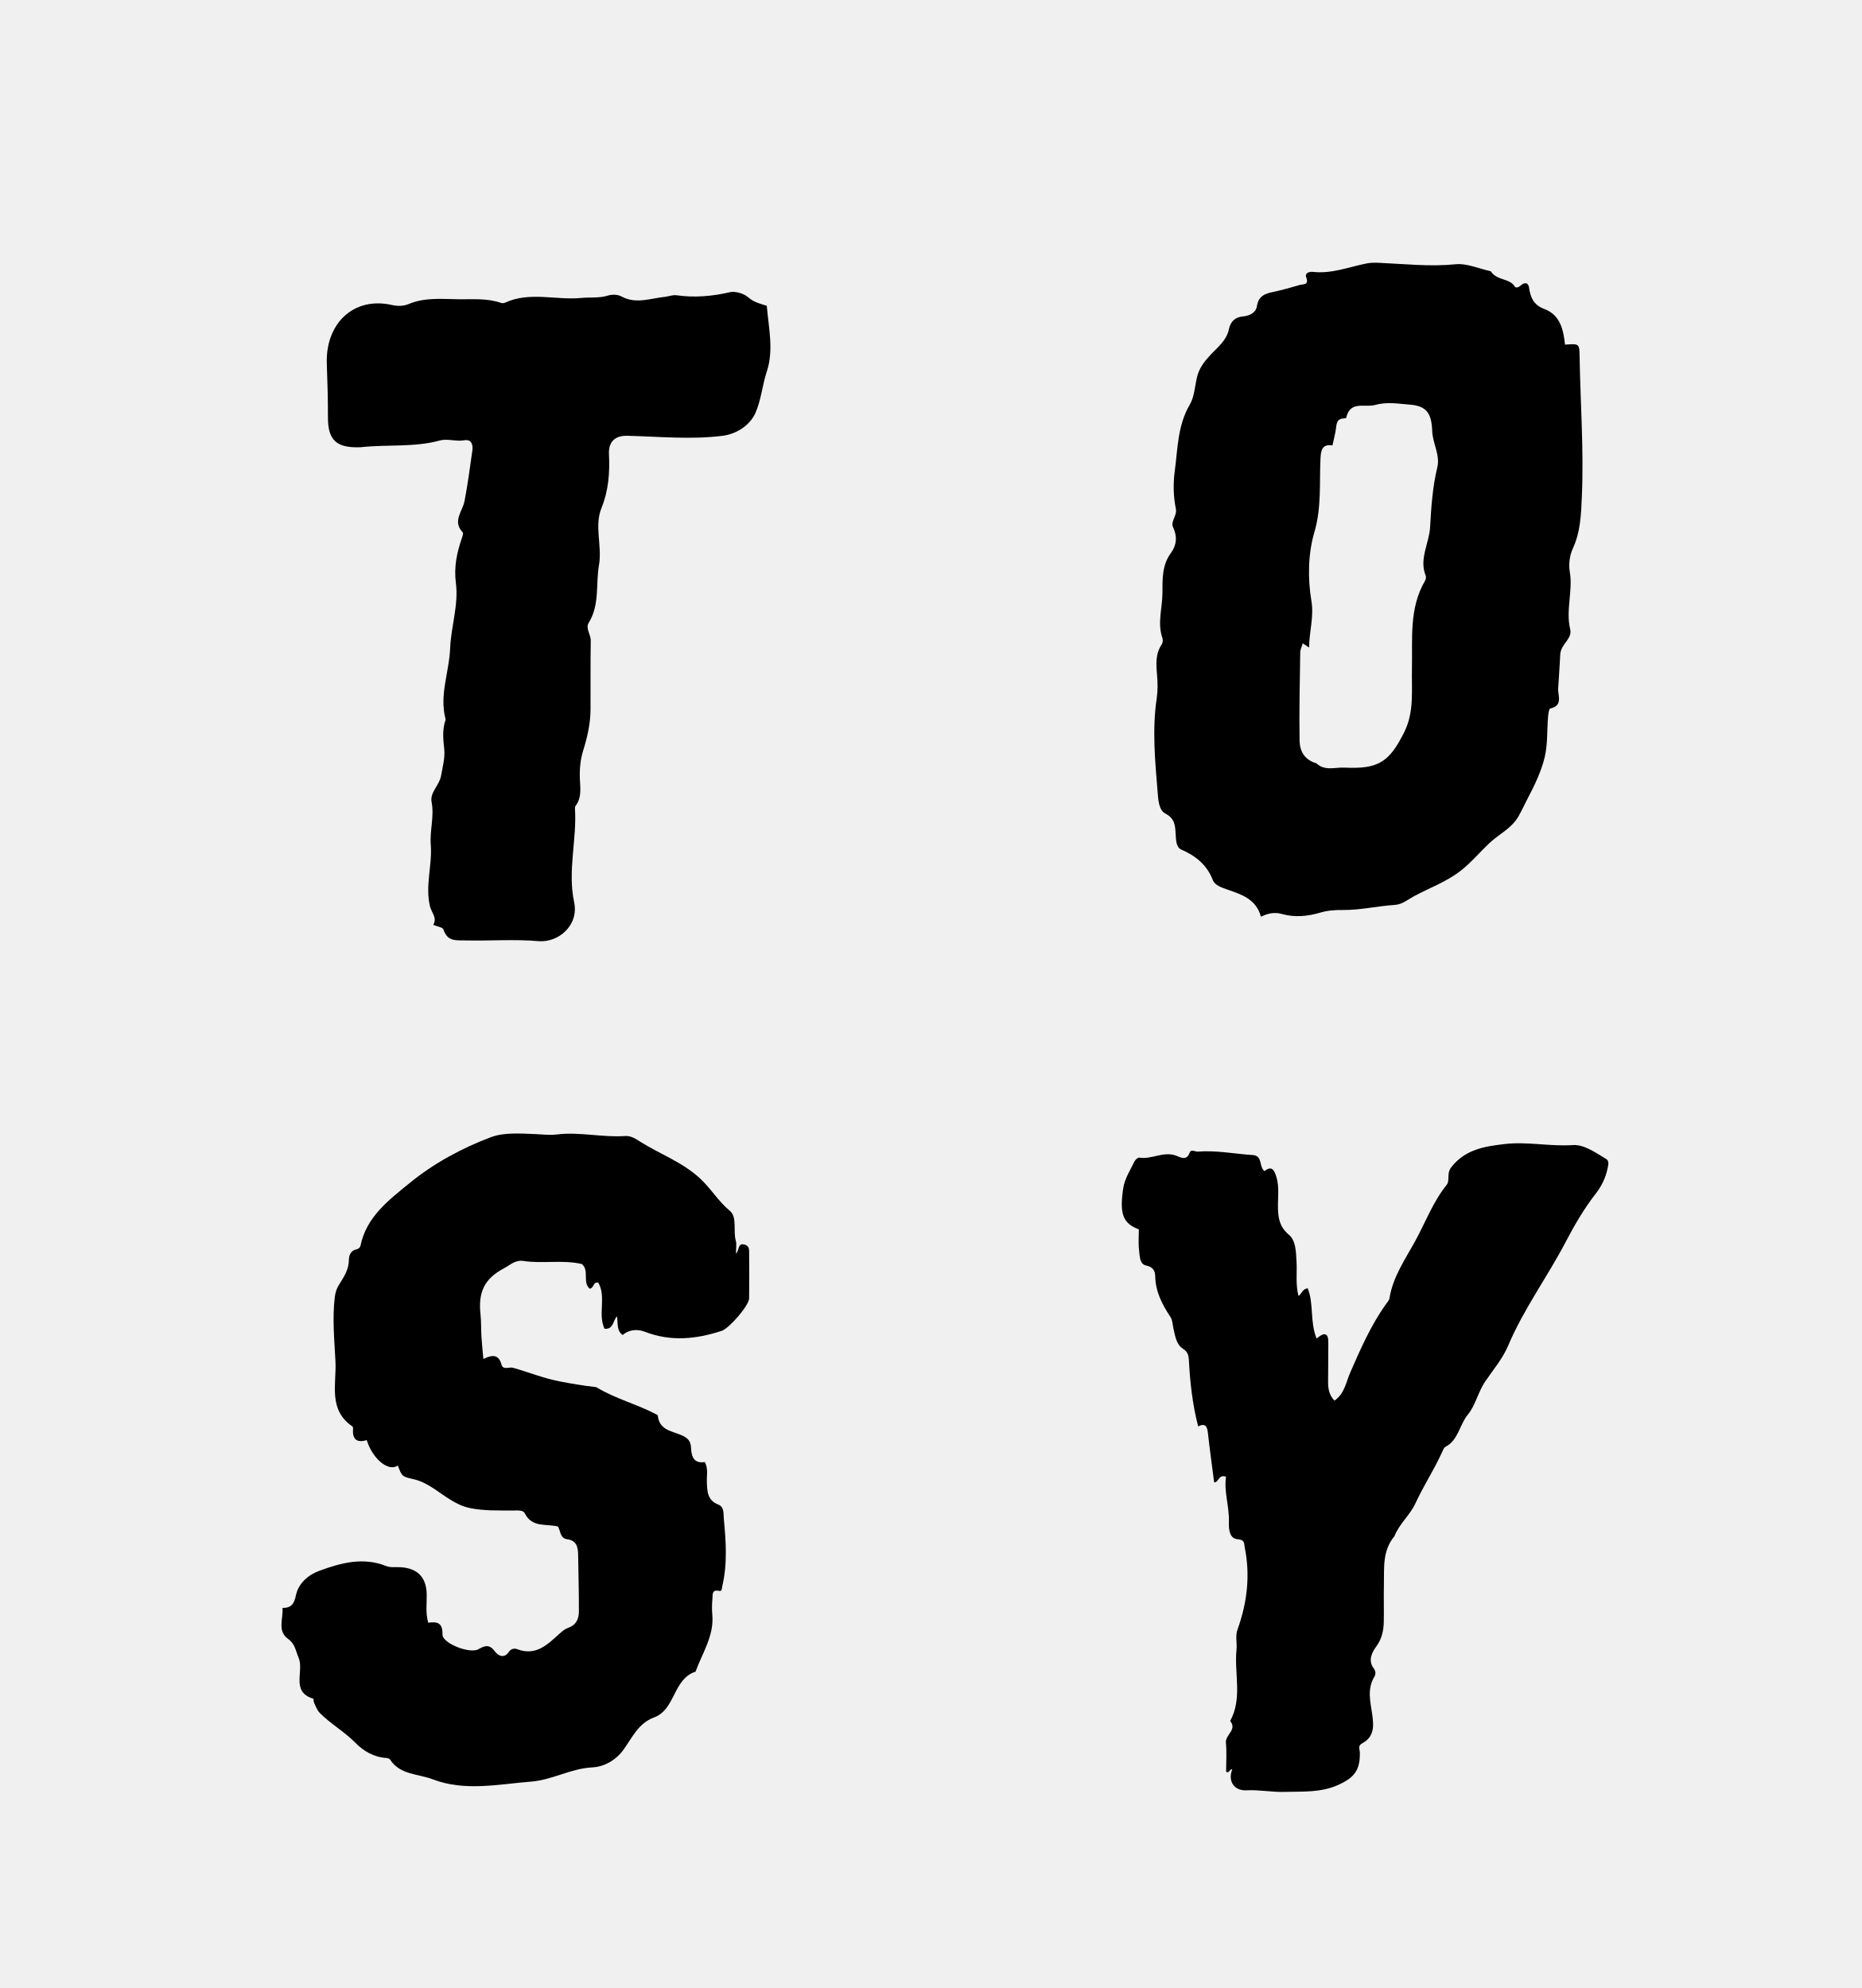
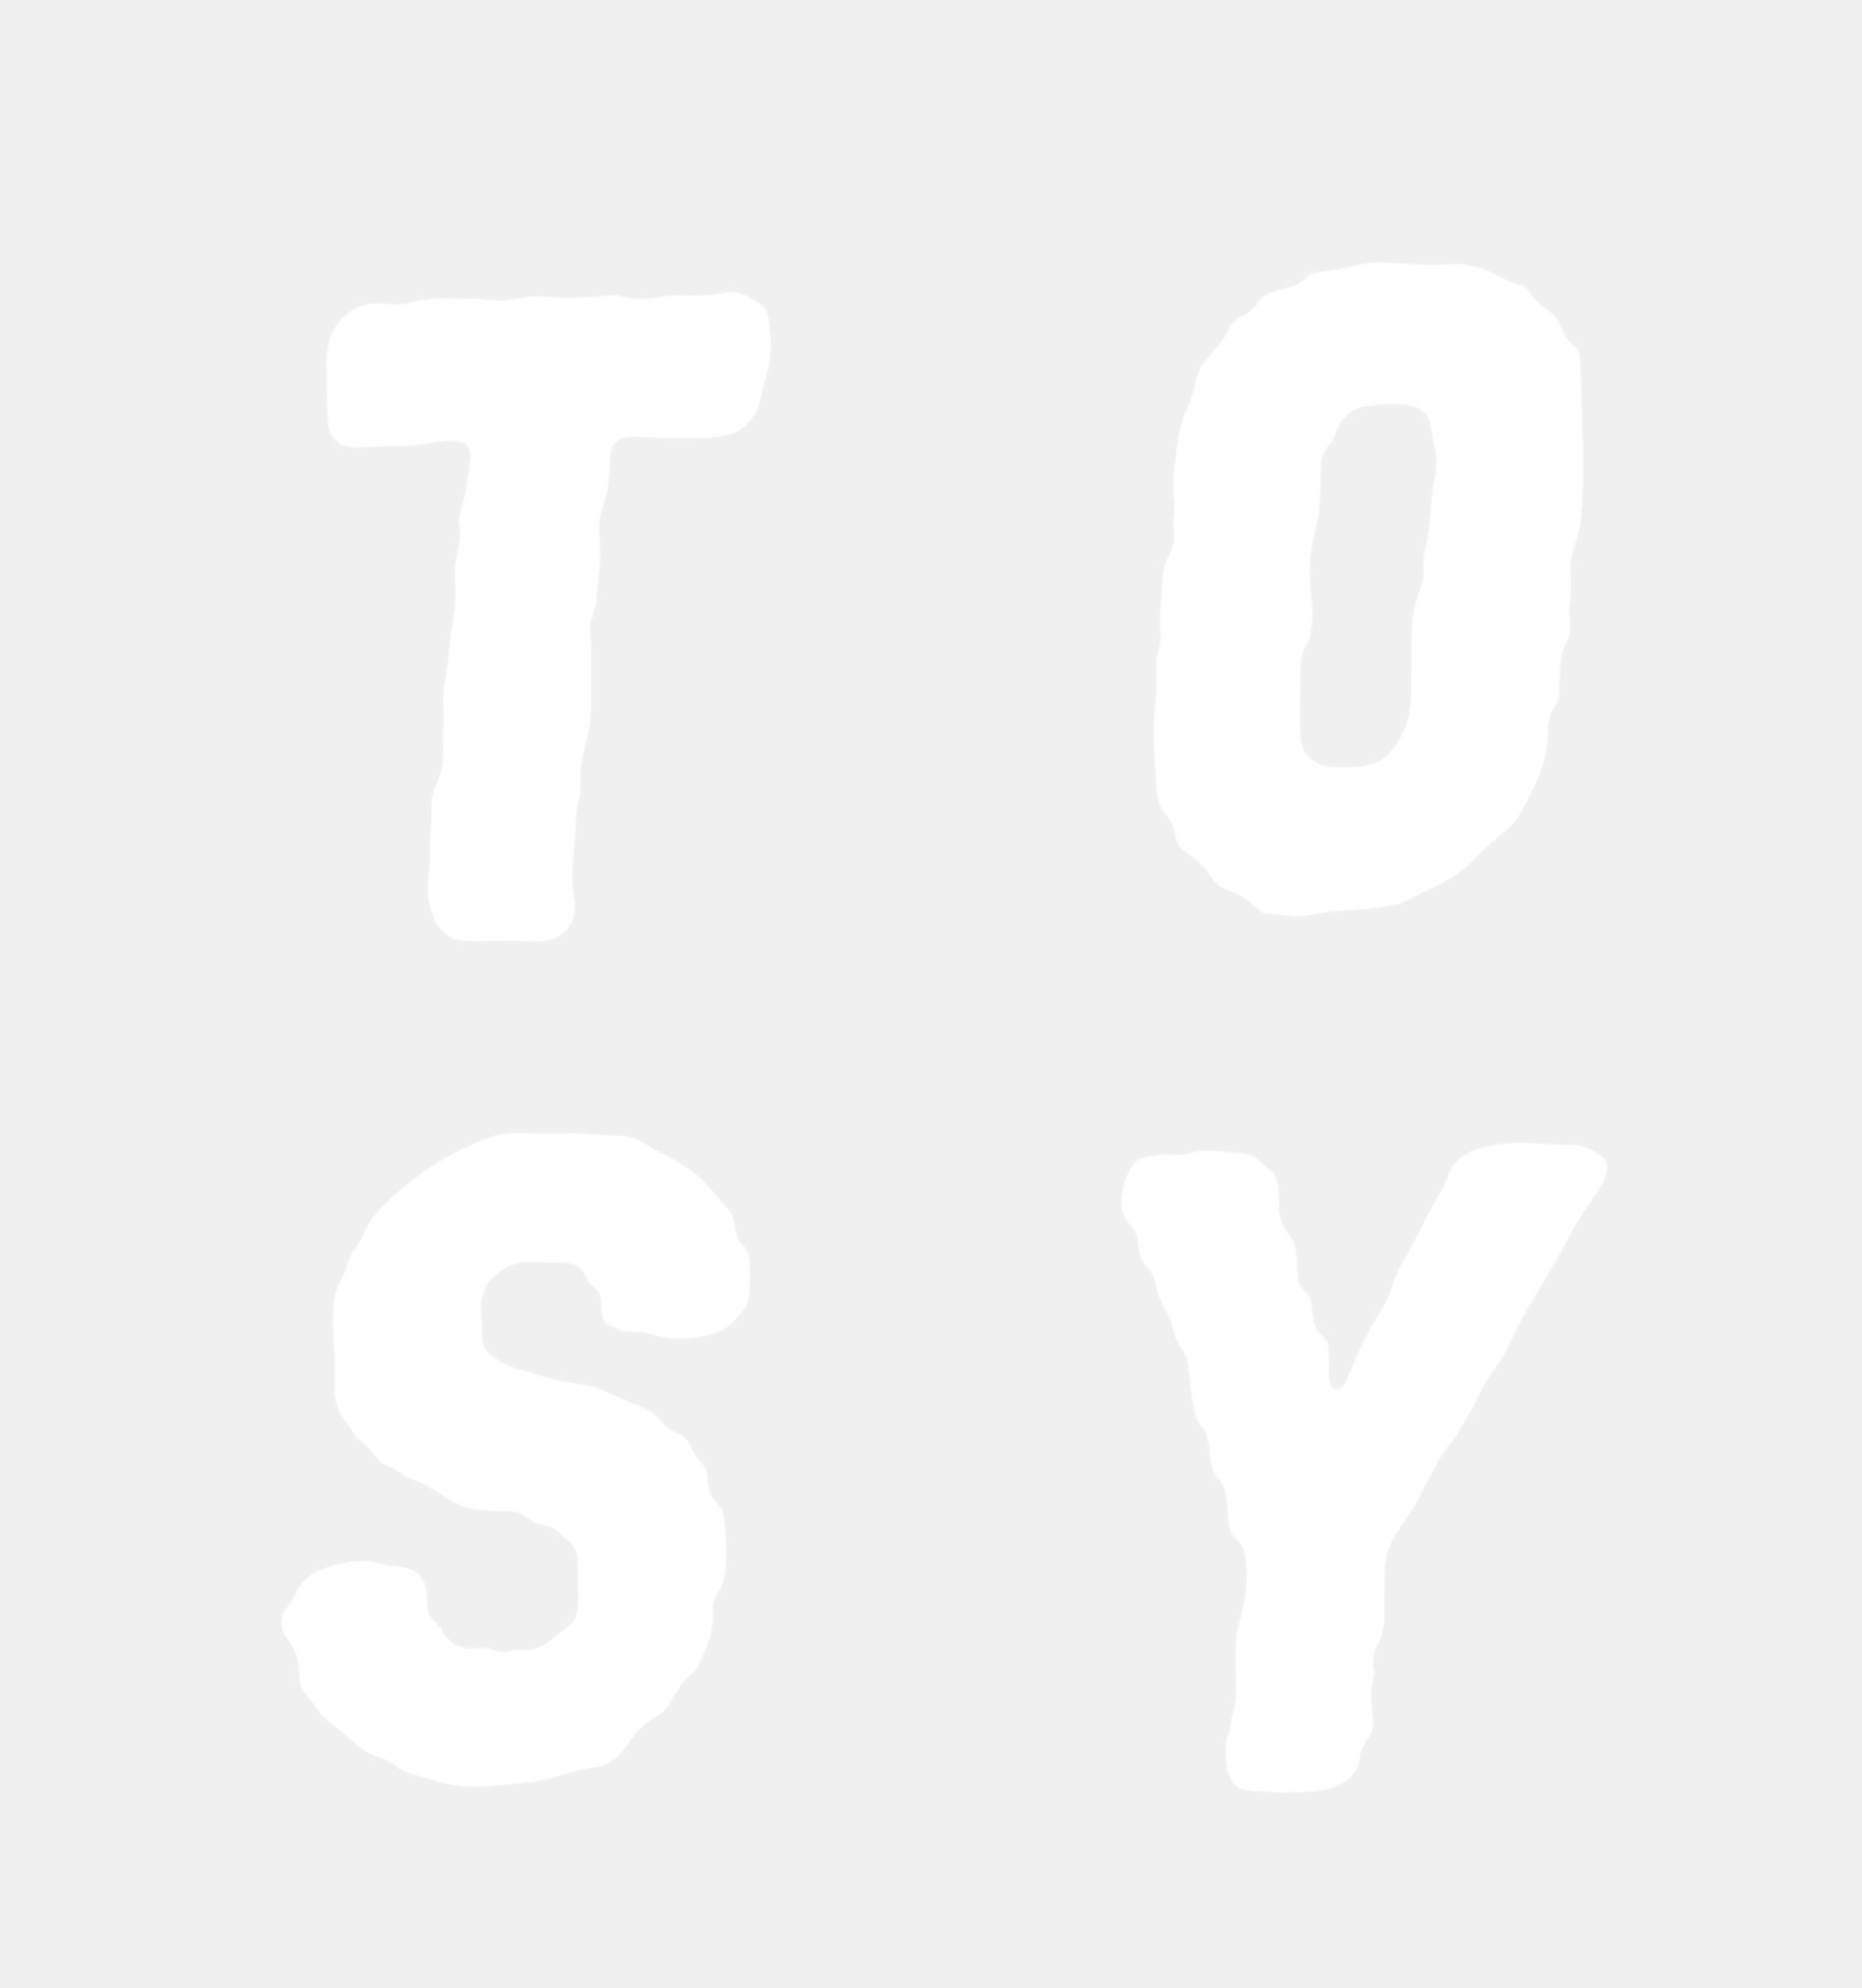
<svg xmlns="http://www.w3.org/2000/svg" version="1.1" id="Layer_1" x="0px" y="0px" width="100%" viewBox="0 0 704 752" enable-background="new 0 0 704 752" xml:space="preserve">
-   <path fill="#000000" opacity="1" stroke="none" d=" M563.765,102.606   C566.138,106.292 571.208,105.167 573.005,108.634   C575.001,109.253 575.378,106.517 577.575,107.301   C577.666,107.47 578.143,107.983 578.218,108.55   C578.721,112.311 579.884,115.348 583.963,116.849   C590.098,119.108 591.242,124.756 591.862,130.37   C597.305,129.962 597.292,129.963 597.377,135.015   C597.672,152.563 598.993,170.102 598.232,187.656   C597.941,194.38 597.764,201.161 594.78,207.564   C593.59,210.118 593.185,213.491 593.661,216.28   C594.904,223.562 592.067,230.763 593.819,238.042   C594.687,241.651 590.324,243.598 590.064,247.462   C589.776,251.749 589.61,256.057 589.279,260.346   C589.07,263.059 591.266,266.926 586.271,267.992   C585.775,268.098 585.529,270.098 585.435,271.241   C585.011,276.36 585.347,281.65 584.14,286.566   C582.853,291.809 580.45,296.865 577.918,301.679   C576.693,304.006 575.593,306.425 574.3,308.733   C571.717,313.342 566.852,315.526 563.219,318.958   C559.645,322.334 556.459,326.188 552.486,329.31   C546.988,333.631 540.544,335.869 534.601,339.091   C532.483,340.24 530.273,342.123 527.533,342.299   C520.902,342.724 514.403,344.311 507.688,344.225   C504.968,344.19 502.144,344.371 499.339,345.206   C494.569,346.627 489.611,347.126 484.617,345.694   C482.081,344.968 479.488,345.459 476.873,346.769   C475.062,340.135 469.585,338.361 464.299,336.535   C462.034,335.753 459.452,334.91 458.673,332.909   C456.404,327.077 452.204,323.779 446.697,321.339   C444.772,320.486 444.751,317.728 444.609,315.504   C444.414,312.459 444.391,309.638 440.723,307.751   C438.222,306.465 438.027,302.508 437.793,299.644   C436.821,287.791 435.689,275.925 437.463,264.02   C437.894,261.133 437.819,258.116 437.563,255.195   C437.211,251.183 436.948,247.306 439.362,243.732   C439.769,243.129 439.832,242.013 439.585,241.295   C437.628,235.618 439.595,229.985 439.613,224.337   C439.63,219.036 439.405,213.842 442.818,209.176   C444.949,206.261 445.342,202.992 443.598,199.35   C442.619,197.307 445.199,195.075 444.691,192.522   C443.755,187.812 443.613,183.116 444.266,178.244   C445.419,169.641 445.324,160.924 449.978,153.006   C451.728,150.028 451.846,146.09 452.704,142.589   C453.5,139.341 455.246,136.998 457.606,134.426   C460.207,131.59 463.836,128.896 464.718,124.643   C465.342,121.635 467.027,119.97 470.07,119.693   C472.619,119.46 474.958,118.297 475.335,115.842   C475.919,112.038 478.272,111.094 481.426,110.443   C484.826,109.741 488.173,108.763 491.513,107.803   C492.855,107.417 495.126,107.907 493.988,104.922   C493.375,103.313 495.077,102.679 496.524,102.843   C503.57,103.643 510.068,101.011 516.765,99.662   C518.56,99.301 520.234,99.364 522.053,99.445   C531.525,99.87 540.955,100.927 550.521,99.96   C554.685,99.539 559.096,101.571 563.765,102.606  M497.846,288.738   C500.964,291.751 504.984,290.197 508.444,290.367   C521.328,290.997 525.467,288.252 531.146,276.764   C534.904,269.161 533.792,260.768 533.968,252.831   C534.219,241.476 532.842,230.117 538.912,219.699   C539.218,219.174 539.391,218.308 539.177,217.784   C536.593,211.454 540.49,205.544 540.836,199.409   C541.254,191.985 541.756,184.221 543.563,176.762   C544.693,172.1 541.8,167.716 541.636,163.06   C541.398,156.322 539.48,153.547 533.178,153.06   C528.885,152.729 524.531,151.921 520.027,153.183   C516.072,154.292 510.607,151.41 509.107,158.041   C509.074,158.187 508.502,158.272 508.179,158.28   C506.017,158.335 505.516,159.639 505.308,161.554   C505.059,163.842 504.411,166.087 503.906,168.496   C500.062,167.85 499.545,170.292 499.392,173.318   C498.919,182.675 499.854,191.856 497.046,201.406   C494.705,209.368 494.496,218.694 495.959,227.398   C496.952,233.308 495.123,238.853 495.067,244.954   C494.05,244.278 493.459,243.886 492.675,243.365   C492.316,244.602 491.742,245.689 491.725,246.783   C491.556,257.894 491.296,269.009 491.478,280.116   C491.538,283.805 493.006,287.319 497.846,288.738  z" />
-   <path fill="#000000" opacity="1" stroke="none" d=" M225.473,524.717   C232.807,529.146 240.814,531.127 247.992,534.909   C248.278,535.06 248.748,535.252 248.769,535.46   C249.393,541.802 255.532,541.263 259.224,543.675   C261.177,544.951 261.273,546.469 261.386,548.286   C261.588,551.523 262.858,553.659 266.556,553.043   C267.893,555.577 267.241,558.109 267.321,560.541   C267.439,564.122 267.488,567.527 271.673,569.153   C273.948,570.038 273.563,572.651 273.731,574.46   C274.528,583.015 275.175,591.6 273.126,600.11   C272.934,600.906 273.126,602.043 271.988,601.791   C269.039,601.137 269.576,603.392 269.429,604.82   C269.227,606.797 269.201,608.822 269.379,610.801   C270.1,618.832 265.572,625.284 263.045,632.337   C254.476,635.104 255.515,646.634 247.356,649.651   C241.412,651.848 239.111,657.243 235.82,661.821   C232.91,665.87 228.451,668.331 223.995,668.55   C215.877,668.949 208.921,673.283 200.921,673.922   C188.411,674.92 175.773,677.717 163.627,673.049   C158.187,670.958 151.304,671.452 147.527,665.597   C147.301,665.246 146.654,665.021 146.188,664.994   C141.393,664.716 137.489,662.396 134.291,659.146   C130.155,654.941 124.959,652.067 120.867,647.878   C119.869,646.856 119.381,645.318 118.733,643.981   C118.525,643.552 118.673,642.631 118.465,642.567   C109.837,639.926 115.102,632.136 112.923,627.076   C111.827,624.531 111.629,621.883 109.054,620.04   C104.743,616.955 107.141,612.486 106.843,608.24   C110.228,608.244 111.238,606.64 111.899,603.499   C112.857,598.953 116.498,595.75 120.774,594.182   C128.956,591.183 137.309,588.896 146.074,592.394   C147.675,593.032 149.658,592.717 151.466,592.827   C157.99,593.225 161.265,596.705 161.373,603.136   C161.431,606.594 160.877,610.103 161.95,613.827   C165.327,613.343 167.45,613.807 167.337,618.269   C167.252,621.596 177.65,625.722 180.938,623.844   C183.506,622.376 185.139,621.952 187.187,624.709   C188.323,626.24 190.633,627.593 192.468,624.818   C193.214,623.689 194.502,623.417 195.593,623.834   C202.714,626.554 207.08,622.044 211.653,617.924   C212.62,617.053 213.71,616.15 214.907,615.735   C217.957,614.677 218.924,612.306 218.929,609.522   C218.942,602.366 218.75,595.209 218.637,588.053   C218.591,585.185 218.027,582.722 214.525,582.257   C211.722,581.886 212.04,579.069 211,577.43   C206.537,576.321 201.21,577.962 198.456,572.428   C197.77,571.048 195.424,571.412 193.756,571.391   C188.347,571.324 182.937,571.563 177.57,570.419   C172.338,569.304 168.234,565.814 164.066,563.09   C161.566,561.455 159.245,560.197 156.498,559.556   C152.093,558.528 152.072,558.619 150.435,554.35   C147.061,556.874 140.942,552.014 138.686,544.742   C134.979,545.909 133.167,544.44 133.524,540.47   C133.552,540.165 133.449,539.689 133.236,539.544   C124.01,533.26 127.289,523.458 126.868,515.036   C126.466,506.989 125.633,498.859 126.598,490.745   C126.82,488.876 127.308,487.372 128.337,485.749   C130.084,482.995 131.912,480.216 131.944,476.618   C131.959,474.975 132.555,472.954 134.938,472.568   C135.464,472.483 136.21,471.824 136.31,471.322   C138.512,460.275 147.061,453.951 154.897,447.531   C164.022,440.054 174.545,434.358 185.55,430.197   C190.588,428.292 196.699,428.778 202.293,428.985   C205.072,429.088 207.787,429.475 210.627,429.126   C219.231,428.07 227.789,430.329 236.395,429.721   C238.778,429.552 240.707,430.986 242.281,431.971   C249.632,436.57 257.858,439.504 264.543,445.583   C268.763,449.421 271.556,454.323 275.975,457.98   C278.916,460.414 277.176,465.573 278.279,469.393   C278.632,470.613 278.335,472.02 278.335,474.299   C279.675,472.707 278.976,470.311 281.289,470.726   C283.442,471.112 283.304,472.65 283.314,474.116   C283.351,479.78 283.391,485.446 283.302,491.108   C283.258,493.925 275.674,502.518 272.969,503.405   C263.292,506.58 253.692,507.566 243.87,503.764   C241.164,502.716 237.992,502.825 235.484,504.995   C233.116,503.295 233.756,500.768 233.342,497.94   C231.677,499.636 232.095,502.895 228.624,502.624   C226.002,497.191 229.382,490.579 226.255,485.173   C224.205,484.757 224.701,487.27 222.998,487.473   C220.176,484.986 222.969,480.572 220.062,478.147   C212.792,476.439 205.293,478.111 197.96,476.983   C194.841,476.504 192.948,478.516 190.698,479.702   C183.229,483.637 180.794,488.707 181.717,497.145   C182.023,499.949 181.899,502.797 182.07,505.62   C182.227,508.227 182.516,510.827 182.804,514.066   C186.211,512.363 188.618,512.326 189.641,516.131   C190.253,518.407 192.554,516.979 193.993,517.385   C199.872,519.04 205.514,521.353 211.654,522.539   C216.014,523.382 220.531,524.15 225.473,524.717  z" />
-   <path fill="#000000" opacity="1" stroke="none" d=" M527.349,581.102   C522.771,586.608 523.505,592.94 523.37,599.043   C523.262,603.873 523.415,608.709 523.316,613.54   C523.248,616.866 522.588,619.915 520.478,622.821   C518.835,625.085 517.27,628.043 519.509,631.097   C520.258,632.117 520.409,633.203 519.711,634.353   C516.977,638.863 518.249,643.682 518.918,648.338   C519.567,652.851 519.828,656.968 515.108,659.48   C513.403,660.387 514.242,661.71 514.267,662.964   C514.399,669.577 512.148,672.438 506.153,675.152   C499.469,678.177 492.622,677.623 485.603,677.814   C480.804,677.944 476.163,676.962 471.426,677.218   C466.72,677.473 464.232,673.741 466.025,669.265   C465.034,669.037 464.727,671.201 463.697,670.067   C463.697,666.399 463.971,662.779 463.612,659.222   C463.309,656.213 467.989,654.343 465.228,650.994   C469.94,642.358 466.71,633.01 467.622,624.032   C467.873,621.557 467.147,618.82 467.949,616.59   C471.736,606.054 472.843,595.796 470.731,585.338   C470.441,583.899 470.885,582.474 468.065,582.248   C464.8,581.986 464.671,578.293 464.746,575.531   C464.904,569.71 462.799,564.157 463.664,558.601   C460.712,557.568 461.017,560.831 459.174,560.716   C458.368,554.463 457.484,548.273 456.813,542.06   C456.544,539.575 455.828,538.223 453.121,539.553   C450.957,531.18 450.064,522.963 449.625,514.686   C449.526,512.814 449.294,511.417 447.351,510.169   C444.779,508.516 444.402,505.218 443.751,502.396   C443.416,500.95 443.447,499.391 442.604,498.117   C439.51,493.445 437.001,488.616 436.882,482.787   C436.843,480.845 436.175,479.268 433.467,478.717   C430.901,478.194 431.032,475.029 430.769,472.84   C430.455,470.225 430.695,467.543 430.695,465.038   C424.566,462.74 423.382,459.114 424.75,449.678   C425.314,445.788 427.434,442.703 429.033,439.337   C429.345,438.682 430.348,437.809 430.894,437.897   C435.622,438.659 440.093,435.307 444.944,437.21   C446.457,437.803 448.762,439.184 449.887,436.071   C450.442,434.535 451.943,435.699 453,435.616   C459.981,435.069 466.846,436.468 473.769,436.922   C477.628,437.175 476.005,441.258 478.204,443.014   C480.862,440.82 481.87,442.49 482.698,445.188   C483.909,449.134 483.198,453.129 483.308,457.095   C483.415,460.984 484.001,464.168 487.406,467.037   C490.129,469.331 490.109,473.615 490.324,477.257   C490.569,481.398 489.901,485.588 491.05,490.212   C492.378,489.379 492.589,487.457 494.556,487.351   C496.92,493.171 495.316,499.918 497.913,506.336   C500.873,503.768 502.404,504.173 502.347,507.916   C502.274,512.748 502.35,517.582 502.263,522.413   C502.214,525.138 502.572,527.654 504.682,529.818   C508.508,527.134 509.03,522.847 510.651,519.145   C514.514,510.322 518.363,501.482 523.967,493.56   C524.53,492.766 525.329,491.963 525.472,491.076   C526.777,482.95 531.478,476.266 535.263,469.344   C539.116,462.3 541.924,454.633 547.051,448.263   C548.487,446.479 546.943,443.949 548.851,441.513   C554.166,434.727 561.576,433.633 569.044,432.755   C577.566,431.754 586.106,433.729 594.75,433.149   C599.087,432.858 603.444,436.024 607.419,438.405   C608.673,439.156 608.203,440.72 607.928,442.088   C607.224,445.602 605.566,448.843 603.511,451.481   C599.046,457.214 595.438,463.42 592.11,469.789   C585.188,483.036 576.23,495.127 570.365,509   C568.313,513.853 564.749,518.089 561.72,522.5   C558.984,526.487 557.994,531.643 555.117,535.104   C551.902,538.973 551.565,544.742 546.636,547.292   C546.02,547.611 545.689,548.594 545.357,549.328   C542.363,555.954 538.316,562.091 535.323,568.601   C533.195,573.23 529.278,576.234 527.349,581.102  z" />
-   <path fill="#000000" opacity="1" stroke="none" d=" M136.354,169.175   C127.143,169.539 124.01,166.444 124.026,157.879   C124.038,151.097 123.829,144.312 123.592,137.533   C123.064,122.443 133.689,112.07 148.237,115.375   C150.329,115.85 152.5,115.867 154.611,114.98   C160.743,112.404 167.386,113.134 173.658,113.203   C178.821,113.261 184.317,112.762 189.452,114.572   C189.89,114.727 190.513,114.712 190.931,114.518   C200.334,110.172 210.229,113.644 219.845,112.703   C223.136,112.381 226.463,112.846 229.748,111.85   C231.446,111.335 233.447,111.285 235.132,112.191   C240.569,115.118 246.052,112.839 251.474,112.283   C252.887,112.138 254.377,111.486 255.831,111.691   C262.725,112.665 269.423,112.083 276.225,110.491   C277.828,110.116 281.198,110.909 282.899,112.418   C285.029,114.306 287.479,114.905 289.976,115.659   C290.695,124.001 292.643,132.469 290.03,140.392   C288.286,145.68 287.833,151.37 285.7,156.188   C283.71,160.683 278.791,164.159 273.251,164.853   C261.253,166.356 249.219,165.137 237.202,164.843   C232.519,164.728 230.073,167.219 230.297,171.769   C230.641,178.725 230.17,185.489 227.473,192.149   C224.671,199.067 227.793,206.493 226.52,213.757   C225.246,221.025 226.876,228.743 222.638,235.587   C221.337,237.69 223.454,240.014 223.414,242.376   C223.268,251.037 223.37,259.702 223.326,268.365   C223.298,273.721 222.126,278.838 220.531,283.965   C219.519,287.217 219.171,290.751 219.282,294.295   C219.394,297.87 220.144,301.649 217.641,304.871   C217.459,305.106 217.421,305.516 217.442,305.837   C218.208,317.633 214.594,329.321 217.125,341.239   C219.015,350.138 211.045,356.637 203.715,356.008   C194.583,355.225 185.517,355.936 176.443,355.742   C172.288,355.654 169.264,356.26 167.693,351.577   C167.415,350.749 165.399,350.505 163.837,349.843   C165.451,347.2 163.189,345.218 162.627,342.906   C160.715,335.034 163.524,327.298 162.909,319.491   C162.486,314.111 164.297,308.832 163.215,303.315   C162.522,299.777 166.19,297.061 166.814,293.402   C167.391,290.016 168.371,286.691 167.992,283.25   C167.626,279.923 167.301,276.644 168.176,273.359   C168.304,272.879 168.586,272.339 168.474,271.911   C166.104,262.818 169.891,254.168 170.231,245.334   C170.553,236.983 173.486,228.809 172.411,220.601   C171.594,214.356 172.826,208.901 174.759,203.286   C174.969,202.676 175.273,201.684 174.988,201.381   C170.989,197.13 174.911,193.487 175.675,189.544   C176.897,183.232 177.724,176.841 178.631,170.471   C178.95,168.229 178.315,166.057 175.6,166.544   C172.449,167.11 169.283,165.819 166.352,166.623   C156.61,169.297 146.598,168.055 136.354,169.175  z" />
+   <defs id="defs58">
+     <filter style="color-interpolation-filters:sRGB;" id="filter522" x="-0.046" y="-0.033" width="1.092" height="1.066">
+       <feGaussianBlur in="SourceGraphic" stdDeviation="3.233" result="blur1" id="feGaussianBlur506" />
+       <feComposite in="blur1" in2="blur1" operator="in" result="composite1" id="feComposite508" />
+       <feComposite in="composite1" in2="composite1" k2="0.2" operator="arithmetic" result="composite2" id="feComposite510" />
+       <feColorMatrix in="composite2" values="1 0 0 0 0 0 1 0 0 0 0 0 1 0 0 0 0 0 7.534 0 " result="colormatrix1" id="feColorMatrix512" />
+       <feGaussianBlur stdDeviation="0.153" result="blur2" id="feGaussianBlur514" />
+       <feColorMatrix in="blur2" values="1 0 0 0 0 0 1 0 0 0 0 0 1 0 0 0 0 0 5 -1 " result="colormatrix2" id="feColorMatrix516" />
+       <feBlend in="SourceGraphic" in2="colormatrix2" stdDeviation="17" mode="normal" result="blend" id="feBlend518" />
+       <feComposite in="blend" in2="colormatrix2" operator="in" result="composite3" id="feComposite520" />
+     </filter>
+     <filter style="color-interpolation-filters:sRGB;" id="filter540" x="-0.044" y="-0.033" width="1.088" height="1.066">
+       <feGaussianBlur in="SourceGraphic" stdDeviation="3.233" result="blur1" id="feGaussianBlur524" />
+       <feComposite in="blur1" in2="blur1" operator="in" result="composite1" id="feComposite526" />
+       <feComposite in="composite1" in2="composite1" k2="0.2" operator="arithmetic" result="composite2" id="feComposite528" />
+       <feColorMatrix in="composite2" values="1 0 0 0 0 0 1 0 0 0 0 0 1 0 0 0 0 0 7.534 0 " result="colormatrix1" id="feColorMatrix530" />
+       <feGaussianBlur stdDeviation="0.153" result="blur2" id="feGaussianBlur532" />
+       <feColorMatrix in="blur2" values="1 0 0 0 0 0 1 0 0 0 0 0 1 0 0 0 0 0 5 -1 " result="colormatrix2" id="feColorMatrix534" />
+       <feBlend in="SourceGraphic" in2="colormatrix2" stdDeviation="17" mode="normal" result="blend" id="feBlend536" />
+       <feComposite in="blend" in2="colormatrix2" operator="in" result="composite3" id="feComposite538" />
+     </filter>
+     <filter style="color-interpolation-filters:sRGB;" id="filter558" x="-0.05" y="-0.033" width="1.1" height="1.066">
+       <feGaussianBlur in="SourceGraphic" stdDeviation="3.233" result="blur1" id="feGaussianBlur542" />
+       <feComposite in="blur1" in2="blur1" operator="in" result="composite1" id="feComposite544" />
+       <feComposite in="composite1" in2="composite1" k2="0.2" operator="arithmetic" result="composite2" id="feComposite546" />
+       <feColorMatrix in="composite2" values="1 0 0 0 0 0 1 0 0 0 0 0 1 0 0 0 0 0 7.534 0 " result="colormatrix1" id="feColorMatrix548" />
+       <feGaussianBlur stdDeviation="0.153" result="blur2" id="feGaussianBlur550" />
+       <feColorMatrix in="blur2" values="1 0 0 0 0 0 1 0 0 0 0 0 1 0 0 0 0 0 5 -1 " result="colormatrix2" id="feColorMatrix552" />
+       <feBlend in="SourceGraphic" in2="colormatrix2" stdDeviation="17" mode="normal" result="blend" id="feBlend554" />
+       <feComposite in="blend" in2="colormatrix2" operator="in" result="composite3" id="feComposite556" />
+     </filter>
+     <filter style="color-interpolation-filters:sRGB;" id="filter576" x="-0.048" y="-0.033" width="1.097" height="1.066">
+       <feGaussianBlur in="SourceGraphic" stdDeviation="3.233" result="blur1" id="feGaussianBlur560" />
+       <feComposite in="blur1" in2="blur1" operator="in" result="composite1" id="feComposite562" />
+       <feComposite in="composite1" in2="composite1" k2="0.2" operator="arithmetic" result="composite2" id="feComposite564" />
+       <feColorMatrix in="composite2" values="1 0 0 0 0 0 1 0 0 0 0 0 1 0 0 0 0 0 7.534 0 " result="colormatrix1" id="feColorMatrix566" />
+       <feGaussianBlur stdDeviation="0.153" result="blur2" id="feGaussianBlur568" />
+       <feColorMatrix in="blur2" values="1 0 0 0 0 0 1 0 0 0 0 0 1 0 0 0 0 0 5 -1 " result="colormatrix2" id="feColorMatrix570" />
+       <feBlend in="SourceGraphic" in2="colormatrix2" stdDeviation="17" mode="normal" result="blend" id="feBlend572" />
+       <feComposite in="blend" in2="colormatrix2" operator="in" result="composite3" id="feComposite574" />
+     </filter>
+   </defs>
+   <path fill="#000000" opacity="1" stroke="none" d=" M563.765,102.606   C566.138,106.292 571.208,105.167 573.005,108.634   C575.001,109.253 575.378,106.517 577.575,107.301   C577.666,107.47 578.143,107.983 578.218,108.55   C578.721,112.311 579.884,115.348 583.963,116.849   C590.098,119.108 591.242,124.756 591.862,130.37   C597.305,129.962 597.292,129.963 597.377,135.015   C597.672,152.563 598.993,170.102 598.232,187.656   C597.941,194.38 597.764,201.161 594.78,207.564   C593.59,210.118 593.185,213.491 593.661,216.28   C594.904,223.562 592.067,230.763 593.819,238.042   C594.687,241.651 590.324,243.598 590.064,247.462   C589.776,251.749 589.61,256.057 589.279,260.346   C589.07,263.059 591.266,266.926 586.271,267.992   C585.775,268.098 585.529,270.098 585.435,271.241   C585.011,276.36 585.347,281.65 584.14,286.566   C582.853,291.809 580.45,296.865 577.918,301.679   C576.693,304.006 575.593,306.425 574.3,308.733   C571.717,313.342 566.852,315.526 563.219,318.958   C559.645,322.334 556.459,326.188 552.486,329.31   C546.988,333.631 540.544,335.869 534.601,339.091   C532.483,340.24 530.273,342.123 527.533,342.299   C520.902,342.724 514.403,344.311 507.688,344.225   C504.968,344.19 502.144,344.371 499.339,345.206   C494.569,346.627 489.611,347.126 484.617,345.694   C482.081,344.968 479.488,345.459 476.873,346.769   C475.062,340.135 469.585,338.361 464.299,336.535   C462.034,335.753 459.452,334.91 458.673,332.909   C456.404,327.077 452.204,323.779 446.697,321.339   C444.772,320.486 444.751,317.728 444.609,315.504   C444.414,312.459 444.391,309.638 440.723,307.751   C438.222,306.465 438.027,302.508 437.793,299.644   C436.821,287.791 435.689,275.925 437.463,264.02   C437.894,261.133 437.819,258.116 437.563,255.195   C437.211,251.183 436.948,247.306 439.362,243.732   C439.769,243.129 439.832,242.013 439.585,241.295   C437.628,235.618 439.595,229.985 439.613,224.337   C439.63,219.036 439.405,213.842 442.818,209.176   C444.949,206.261 445.342,202.992 443.598,199.35   C442.619,197.307 445.199,195.075 444.691,192.522   C443.755,187.812 443.613,183.116 444.266,178.244   C445.419,169.641 445.324,160.924 449.978,153.006   C451.728,150.028 451.846,146.09 452.704,142.589   C453.5,139.341 455.246,136.998 457.606,134.426   C460.207,131.59 463.836,128.896 464.718,124.643   C465.342,121.635 467.027,119.97 470.07,119.693   C472.619,119.46 474.958,118.297 475.335,115.842   C475.919,112.038 478.272,111.094 481.426,110.443   C484.826,109.741 488.173,108.763 491.513,107.803   C492.855,107.417 495.126,107.907 493.988,104.922   C493.375,103.313 495.077,102.679 496.524,102.843   C503.57,103.643 510.068,101.011 516.765,99.662   C518.56,99.301 520.234,99.364 522.053,99.445   C531.525,99.87 540.955,100.927 550.521,99.96   C554.685,99.539 559.096,101.571 563.765,102.606  M497.846,288.738   C500.964,291.751 504.984,290.197 508.444,290.367   C521.328,290.997 525.467,288.252 531.146,276.764   C534.904,269.161 533.792,260.768 533.968,252.831   C534.219,241.476 532.842,230.117 538.912,219.699   C539.218,219.174 539.391,218.308 539.177,217.784   C536.593,211.454 540.49,205.544 540.836,199.409   C541.254,191.985 541.756,184.221 543.563,176.762   C544.693,172.1 541.8,167.716 541.636,163.06   C541.398,156.322 539.48,153.547 533.178,153.06   C528.885,152.729 524.531,151.921 520.027,153.183   C516.072,154.292 510.607,151.41 509.107,158.041   C509.074,158.187 508.502,158.272 508.179,158.28   C506.017,158.335 505.516,159.639 505.308,161.554   C505.059,163.842 504.411,166.087 503.906,168.496   C500.062,167.85 499.545,170.292 499.392,173.318   C498.919,182.675 499.854,191.856 497.046,201.406   C494.705,209.368 494.496,218.694 495.959,227.398   C496.952,233.308 495.123,238.853 495.067,244.954   C494.05,244.278 493.459,243.886 492.675,243.365   C492.316,244.602 491.742,245.689 491.725,246.783   C491.556,257.894 491.296,269.009 491.478,280.116   C491.538,283.805 493.006,287.319 497.846,288.738  z" id="path47" style="filter:url(#filter558);fill:#ffffff" />
+   <path fill="#000000" opacity="1" stroke="none" d=" M225.473,524.717   C232.807,529.146 240.814,531.127 247.992,534.909   C248.278,535.06 248.748,535.252 248.769,535.46   C249.393,541.802 255.532,541.263 259.224,543.675   C261.177,544.951 261.273,546.469 261.386,548.286   C261.588,551.523 262.858,553.659 266.556,553.043   C267.893,555.577 267.241,558.109 267.321,560.541   C267.439,564.122 267.488,567.527 271.673,569.153   C273.948,570.038 273.563,572.651 273.731,574.46   C274.528,583.015 275.175,591.6 273.126,600.11   C272.934,600.906 273.126,602.043 271.988,601.791   C269.039,601.137 269.576,603.392 269.429,604.82   C269.227,606.797 269.201,608.822 269.379,610.801   C270.1,618.832 265.572,625.284 263.045,632.337   C254.476,635.104 255.515,646.634 247.356,649.651   C241.412,651.848 239.111,657.243 235.82,661.821   C232.91,665.87 228.451,668.331 223.995,668.55   C215.877,668.949 208.921,673.283 200.921,673.922   C188.411,674.92 175.773,677.717 163.627,673.049   C158.187,670.958 151.304,671.452 147.527,665.597   C147.301,665.246 146.654,665.021 146.188,664.994   C141.393,664.716 137.489,662.396 134.291,659.146   C130.155,654.941 124.959,652.067 120.867,647.878   C119.869,646.856 119.381,645.318 118.733,643.981   C118.525,643.552 118.673,642.631 118.465,642.567   C109.837,639.926 115.102,632.136 112.923,627.076   C111.827,624.531 111.629,621.883 109.054,620.04   C104.743,616.955 107.141,612.486 106.843,608.24   C110.228,608.244 111.238,606.64 111.899,603.499   C112.857,598.953 116.498,595.75 120.774,594.182   C128.956,591.183 137.309,588.896 146.074,592.394   C147.675,593.032 149.658,592.717 151.466,592.827   C157.99,593.225 161.265,596.705 161.373,603.136   C161.431,606.594 160.877,610.103 161.95,613.827   C165.327,613.343 167.45,613.807 167.337,618.269   C167.252,621.596 177.65,625.722 180.938,623.844   C183.506,622.376 185.139,621.952 187.187,624.709   C188.323,626.24 190.633,627.593 192.468,624.818   C193.214,623.689 194.502,623.417 195.593,623.834   C202.714,626.554 207.08,622.044 211.653,617.924   C212.62,617.053 213.71,616.15 214.907,615.735   C217.957,614.677 218.924,612.306 218.929,609.522   C218.942,602.366 218.75,595.209 218.637,588.053   C218.591,585.185 218.027,582.722 214.525,582.257   C211.722,581.886 212.04,579.069 211,577.43   C206.537,576.321 201.21,577.962 198.456,572.428   C197.77,571.048 195.424,571.412 193.756,571.391   C188.347,571.324 182.937,571.563 177.57,570.419   C172.338,569.304 168.234,565.814 164.066,563.09   C161.566,561.455 159.245,560.197 156.498,559.556   C152.093,558.528 152.072,558.619 150.435,554.35   C147.061,556.874 140.942,552.014 138.686,544.742   C134.979,545.909 133.167,544.44 133.524,540.47   C133.552,540.165 133.449,539.689 133.236,539.544   C124.01,533.26 127.289,523.458 126.868,515.036   C126.466,506.989 125.633,498.859 126.598,490.745   C126.82,488.876 127.308,487.372 128.337,485.749   C130.084,482.995 131.912,480.216 131.944,476.618   C131.959,474.975 132.555,472.954 134.938,472.568   C135.464,472.483 136.21,471.824 136.31,471.322   C138.512,460.275 147.061,453.951 154.897,447.531   C164.022,440.054 174.545,434.358 185.55,430.197   C190.588,428.292 196.699,428.778 202.293,428.985   C205.072,429.088 207.787,429.475 210.627,429.126   C219.231,428.07 227.789,430.329 236.395,429.721   C238.778,429.552 240.707,430.986 242.281,431.971   C249.632,436.57 257.858,439.504 264.543,445.583   C268.763,449.421 271.556,454.323 275.975,457.98   C278.916,460.414 277.176,465.573 278.279,469.393   C278.632,470.613 278.335,472.02 278.335,474.299   C279.675,472.707 278.976,470.311 281.289,470.726   C283.442,471.112 283.304,472.65 283.314,474.116   C283.351,479.78 283.391,485.446 283.302,491.108   C283.258,493.925 275.674,502.518 272.969,503.405   C263.292,506.58 253.692,507.566 243.87,503.764   C241.164,502.716 237.992,502.825 235.484,504.995   C233.116,503.295 233.756,500.768 233.342,497.94   C231.677,499.636 232.095,502.895 228.624,502.624   C226.002,497.191 229.382,490.579 226.255,485.173   C224.205,484.757 224.701,487.27 222.998,487.473   C220.176,484.986 222.969,480.572 220.062,478.147   C212.792,476.439 205.293,478.111 197.96,476.983   C194.841,476.504 192.948,478.516 190.698,479.702   C183.229,483.637 180.794,488.707 181.717,497.145   C182.023,499.949 181.899,502.797 182.07,505.62   C182.227,508.227 182.516,510.827 182.804,514.066   C186.211,512.363 188.618,512.326 189.641,516.131   C190.253,518.407 192.554,516.979 193.993,517.385   C199.872,519.04 205.514,521.353 211.654,522.539   C216.014,523.382 220.531,524.15 225.473,524.717  z" id="path49" style="filter:url(#filter522);fill:#ffffff" />
+   <path fill="#000000" opacity="1" stroke="none" d=" M527.349,581.102   C522.771,586.608 523.505,592.94 523.37,599.043   C523.262,603.873 523.415,608.709 523.316,613.54   C523.248,616.866 522.588,619.915 520.478,622.821   C518.835,625.085 517.27,628.043 519.509,631.097   C520.258,632.117 520.409,633.203 519.711,634.353   C516.977,638.863 518.249,643.682 518.918,648.338   C519.567,652.851 519.828,656.968 515.108,659.48   C513.403,660.387 514.242,661.71 514.267,662.964   C514.399,669.577 512.148,672.438 506.153,675.152   C499.469,678.177 492.622,677.623 485.603,677.814   C480.804,677.944 476.163,676.962 471.426,677.218   C466.72,677.473 464.232,673.741 466.025,669.265   C465.034,669.037 464.727,671.201 463.697,670.067   C463.697,666.399 463.971,662.779 463.612,659.222   C463.309,656.213 467.989,654.343 465.228,650.994   C469.94,642.358 466.71,633.01 467.622,624.032   C467.873,621.557 467.147,618.82 467.949,616.59   C471.736,606.054 472.843,595.796 470.731,585.338   C470.441,583.899 470.885,582.474 468.065,582.248   C464.8,581.986 464.671,578.293 464.746,575.531   C464.904,569.71 462.799,564.157 463.664,558.601   C460.712,557.568 461.017,560.831 459.174,560.716   C458.368,554.463 457.484,548.273 456.813,542.06   C456.544,539.575 455.828,538.223 453.121,539.553   C450.957,531.18 450.064,522.963 449.625,514.686   C449.526,512.814 449.294,511.417 447.351,510.169   C444.779,508.516 444.402,505.218 443.751,502.396   C443.416,500.95 443.447,499.391 442.604,498.117   C439.51,493.445 437.001,488.616 436.882,482.787   C436.843,480.845 436.175,479.268 433.467,478.717   C430.901,478.194 431.032,475.029 430.769,472.84   C430.455,470.225 430.695,467.543 430.695,465.038   C424.566,462.74 423.382,459.114 424.75,449.678   C425.314,445.788 427.434,442.703 429.033,439.337   C429.345,438.682 430.348,437.809 430.894,437.897   C435.622,438.659 440.093,435.307 444.944,437.21   C446.457,437.803 448.762,439.184 449.887,436.071   C450.442,434.535 451.943,435.699 453,435.616   C459.981,435.069 466.846,436.468 473.769,436.922   C477.628,437.175 476.005,441.258 478.204,443.014   C480.862,440.82 481.87,442.49 482.698,445.188   C483.909,449.134 483.198,453.129 483.308,457.095   C483.415,460.984 484.001,464.168 487.406,467.037   C490.129,469.331 490.109,473.615 490.324,477.257   C490.569,481.398 489.901,485.588 491.05,490.212   C492.378,489.379 492.589,487.457 494.556,487.351   C496.92,493.171 495.316,499.918 497.913,506.336   C500.873,503.768 502.404,504.173 502.347,507.916   C502.274,512.748 502.35,517.582 502.263,522.413   C502.214,525.138 502.572,527.654 504.682,529.818   C508.508,527.134 509.03,522.847 510.651,519.145   C514.514,510.322 518.363,501.482 523.967,493.56   C524.53,492.766 525.329,491.963 525.472,491.076   C526.777,482.95 531.478,476.266 535.263,469.344   C539.116,462.3 541.924,454.633 547.051,448.263   C548.487,446.479 546.943,443.949 548.851,441.513   C554.166,434.727 561.576,433.633 569.044,432.755   C577.566,431.754 586.106,433.729 594.75,433.149   C599.087,432.858 603.444,436.024 607.419,438.405   C608.673,439.156 608.203,440.72 607.928,442.088   C607.224,445.602 605.566,448.843 603.511,451.481   C599.046,457.214 595.438,463.42 592.11,469.789   C585.188,483.036 576.23,495.127 570.365,509   C568.313,513.853 564.749,518.089 561.72,522.5   C558.984,526.487 557.994,531.643 555.117,535.104   C551.902,538.973 551.565,544.742 546.636,547.292   C546.02,547.611 545.689,548.594 545.357,549.328   C542.363,555.954 538.316,562.091 535.323,568.601   C533.195,573.23 529.278,576.234 527.349,581.102  z" id="path51" style="filter:url(#filter540);fill:#ffffff" />
+   <path fill="#000000" opacity="1" stroke="none" d=" M136.354,169.175   C127.143,169.539 124.01,166.444 124.026,157.879   C124.038,151.097 123.829,144.312 123.592,137.533   C123.064,122.443 133.689,112.07 148.237,115.375   C150.329,115.85 152.5,115.867 154.611,114.98   C160.743,112.404 167.386,113.134 173.658,113.203   C178.821,113.261 184.317,112.762 189.452,114.572   C189.89,114.727 190.513,114.712 190.931,114.518   C200.334,110.172 210.229,113.644 219.845,112.703   C223.136,112.381 226.463,112.846 229.748,111.85   C231.446,111.335 233.447,111.285 235.132,112.191   C240.569,115.118 246.052,112.839 251.474,112.283   C252.887,112.138 254.377,111.486 255.831,111.691   C262.725,112.665 269.423,112.083 276.225,110.491   C277.828,110.116 281.198,110.909 282.899,112.418   C285.029,114.306 287.479,114.905 289.976,115.659   C290.695,124.001 292.643,132.469 290.03,140.392   C288.286,145.68 287.833,151.37 285.7,156.188   C283.71,160.683 278.791,164.159 273.251,164.853   C261.253,166.356 249.219,165.137 237.202,164.843   C232.519,164.728 230.073,167.219 230.297,171.769   C230.641,178.725 230.17,185.489 227.473,192.149   C224.671,199.067 227.793,206.493 226.52,213.757   C225.246,221.025 226.876,228.743 222.638,235.587   C221.337,237.69 223.454,240.014 223.414,242.376   C223.268,251.037 223.37,259.702 223.326,268.365   C223.298,273.721 222.126,278.838 220.531,283.965   C219.519,287.217 219.171,290.751 219.282,294.295   C219.394,297.87 220.144,301.649 217.641,304.871   C217.459,305.106 217.421,305.516 217.442,305.837   C218.208,317.633 214.594,329.321 217.125,341.239   C219.015,350.138 211.045,356.637 203.715,356.008   C194.583,355.225 185.517,355.936 176.443,355.742   C172.288,355.654 169.264,356.26 167.693,351.577   C167.415,350.749 165.399,350.505 163.837,349.843   C165.451,347.2 163.189,345.218 162.627,342.906   C160.715,335.034 163.524,327.298 162.909,319.491   C162.486,314.111 164.297,308.832 163.215,303.315   C162.522,299.777 166.19,297.061 166.814,293.402   C167.391,290.016 168.371,286.691 167.992,283.25   C167.626,279.923 167.301,276.644 168.176,273.359   C168.304,272.879 168.586,272.339 168.474,271.911   C166.104,262.818 169.891,254.168 170.231,245.334   C170.553,236.983 173.486,228.809 172.411,220.601   C171.594,214.356 172.826,208.901 174.759,203.286   C174.969,202.676 175.273,201.684 174.988,201.381   C170.989,197.13 174.911,193.487 175.675,189.544   C176.897,183.232 177.724,176.841 178.631,170.471   C178.95,168.229 178.315,166.057 175.6,166.544   C172.449,167.11 169.283,165.819 166.352,166.623   C156.61,169.297 146.598,168.055 136.354,169.175  z" id="path53" style="filter:url(#filter576);fill:#ffffff" />
</svg>
